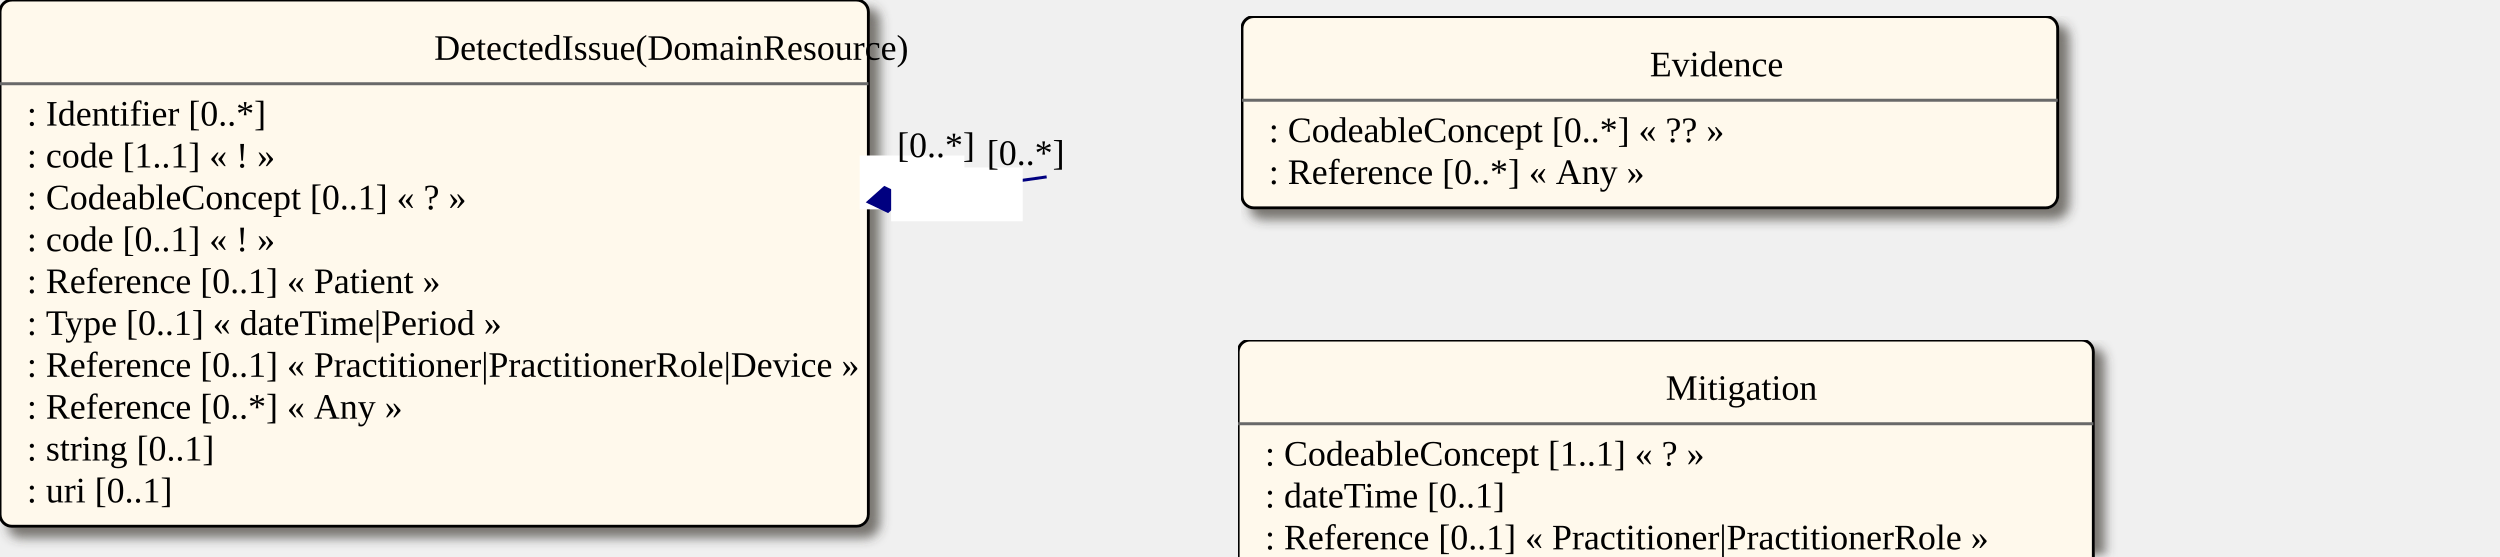
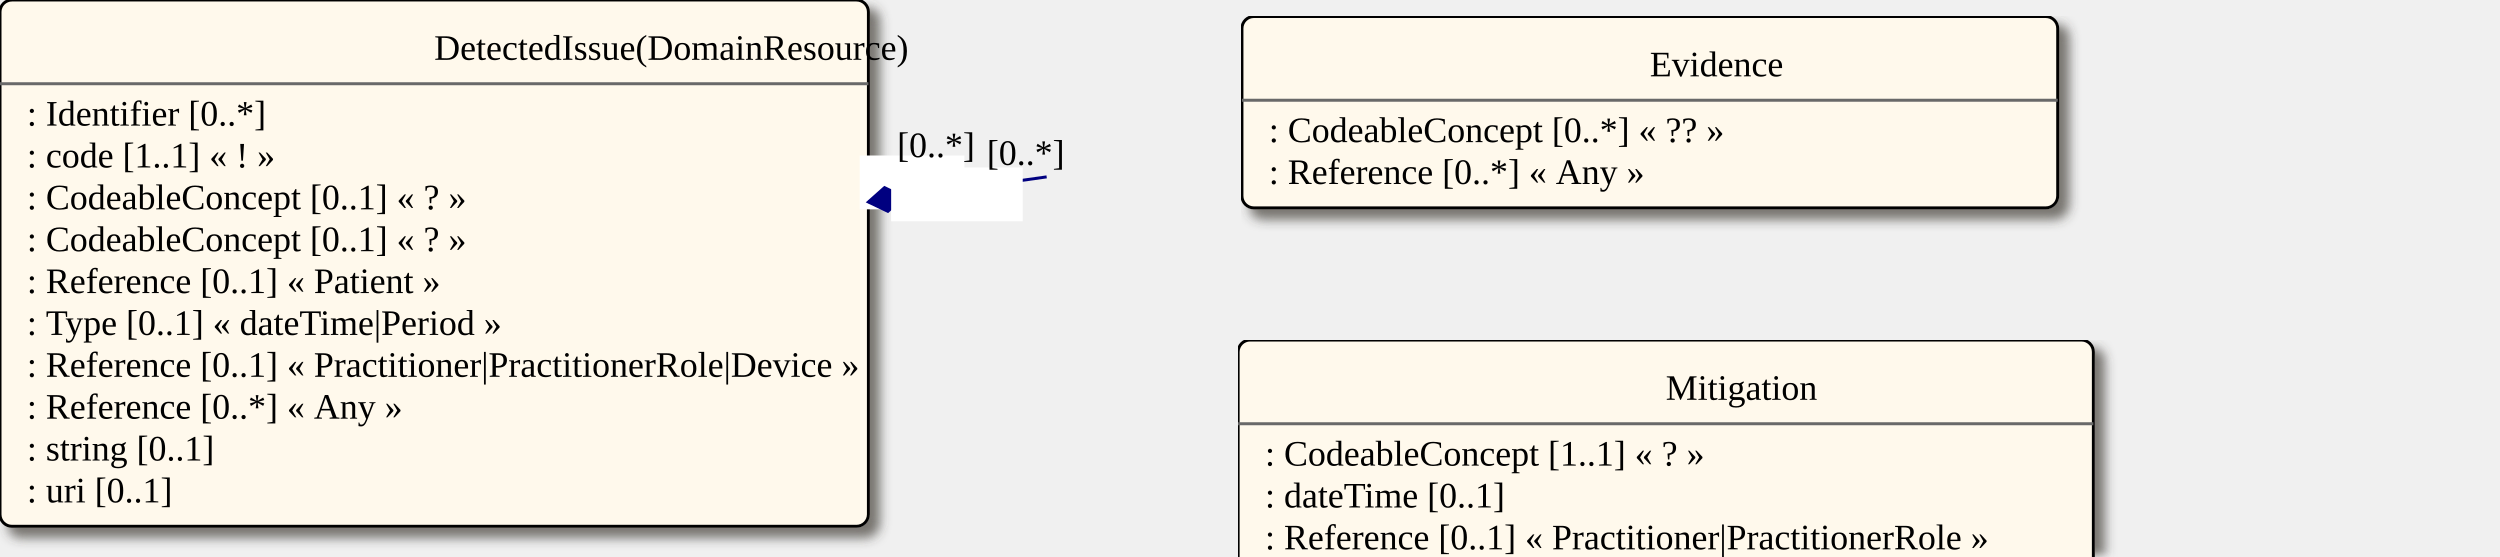
<svg xmlns="http://www.w3.org/2000/svg" xmlns:xlink="http://www.w3.org/1999/xlink" id="n276" version="1.1" width="836.0" height="186.0">
  <defs id="defs11">
    <filter id="shadow1" x="0" y="0" width="200%" height="200%">
      <feOffset result="offOut" in="SourceGraphic" dx="3" dy="3" id="feOffset2" />
      <feColorMatrix result="matrixOut" in="offOut" type="matrix" values="0.2 0 0 0 0 0 0.2 0 0 0 0 0 0.2 0 0 0 0 0 1 0" id="feColorMatrix4" />
      <feGaussianBlur result="blurOut" in="matrixOut" stdDeviation="2" id="feGaussianBlur6" />
      <feBlend in="SourceGraphic" in2="blurOut" mode="normal" id="feBlend8" />
    </filter>
  </defs>
  <g id="n277">
    <rect id="DetectedIssue" x="0.0" y="0.0" rx="4" ry="4" width="290.4" height="176.0" filter="url(#shadow1)" style="fill:#fff9ec;stroke:black;stroke-width:1" />
    <line id="n278" x1="0.0" y1="28.0" x2="290.4" y2="28.0" style="stroke:dimgrey;stroke-width:1" />
    <text id="n279" x="145.2" y="20.0" fill="black" class="diagram-class-title  diagram-class-resource">DetectedIssue<tspan class="diagram-class-title-link" id="tspan16"> (<a xlink:href="domainresource.html" class="diagram-class-reference" id="n280">DomainResource</a>
)</tspan>
    </text>
    <text id="n281" x="6.0" y="42.0" fill="black" class="diagram-class-detail">
      <a xlink:href="detectedissue-definitions.html#DetectedIssue.identifier" id="n282" />
 : <a xlink:href="datatypes.html#Identifier" id="n283">Identifier</a>
 [0..*]</text>
    <text id="n287" x="6.0" y="56.0" fill="black" class="diagram-class-detail">
      <a xlink:href="detectedissue-definitions.html#DetectedIssue.status" id="n288" />
 : <a xlink:href="datatypes.html#code" id="n289">code</a>
 [1..1] « <a xlink:href="valueset-observation-status.html" id="n290" />
! »</text>
    <text id="n297" x="6.0" y="70.0" fill="black" class="diagram-class-detail">
      <a xlink:href="detectedissue-definitions.html#DetectedIssue.code" id="n298" />
 : <a xlink:href="datatypes.html#CodeableConcept" id="n299">CodeableConcept</a>
 [0..1] « <a xlink:href="valueset-detectedissue-category.html" id="n300" />
? »</text>
    <text id="n305" x="6.0" y="84.0" fill="black" class="diagram-class-detail">
      <a xlink:href="detectedissue-definitions.html#DetectedIssue.severity" id="n306" />
-  : <a xlink:href="datatypes.html#code" id="n307">code</a>
+  : <a xlink:href="datatypes.html#CodeableConcept" id="n307">CodeableConcept</a>
 [0..1] « <a xlink:href="valueset-detectedissue-severity.html" id="n308" />
- ! »</text>
+ ? »</text>
    <text id="n315" x="6.0" y="98.0" fill="black" class="diagram-class-detail">
      <a xlink:href="detectedissue-definitions.html#DetectedIssue.patient" id="n316" />
 : <a xlink:href="references.html#Reference" id="n317">Reference</a>
 [0..1] « <a xlink:href="patient.html#Patient" id="n318">Patient</a>
 »</text>
    <text id="n323" x="6.0" y="112.0" fill="black" class="diagram-class-detail">
      <a xlink:href="detectedissue-definitions.html#DetectedIssue.identified_x_" id="n324" />
 : <a xlink:href="formats.html#umlchoice" id="n325">Type</a>
 [0..1] « <a xlink:href="datatypes.html#dateTime" id="n326">dateTime</a>
|<a xlink:href="datatypes.html#Period" id="n327">Period</a>
 »</text>
    <text id="n333" x="6.0" y="126.0" fill="black" class="diagram-class-detail">
      <a xlink:href="detectedissue-definitions.html#DetectedIssue.author" id="n334" />
 : <a xlink:href="references.html#Reference" id="n335">Reference</a>
 [0..1] « <a xlink:href="practitioner.html#Practitioner" id="n336">Practitioner</a>
|<a xlink:href="practitionerrole.html#PractitionerRole" id="n337">PractitionerRole</a>
|<a xlink:href="device.html#Device" id="n338">Device</a>
 »</text>
    <text id="n345" x="6.0" y="140.0" fill="black" class="diagram-class-detail">
      <a xlink:href="detectedissue-definitions.html#DetectedIssue.implicated" id="n346" />
 : <a xlink:href="references.html#Reference" id="n347">Reference</a>
 [0..*] « <a xlink:href="resourcelist.html#Any" id="n348">Any</a>
 »</text>
    <text id="n353" x="6.0" y="154.0" fill="black" class="diagram-class-detail">
      <a xlink:href="detectedissue-definitions.html#DetectedIssue.detail" id="n354" />
 : <a xlink:href="datatypes.html#string" id="n355">string</a>
 [0..1]</text>
    <text id="n359" x="6.0" y="168.0" fill="black" class="diagram-class-detail">
      <a xlink:href="detectedissue-definitions.html#DetectedIssue.reference" id="n360" />
 : <a xlink:href="datatypes.html#uri" id="n361">uri</a>
 [0..1]</text>
  </g>
  <g id="n365" transform="translate(95.30106,5.519366)">
    <rect id="DetectedIssue.evidence" x="320" y="0" rx="4" ry="4" width="272.8" height="64" style="fill:#fff9ec;stroke:#000000;stroke-width:1;filter:url(#shadow1)" />
    <line id="n366" x1="320" y1="28" x2="592.8" y2="28" style="stroke:#696969;stroke-width:1" />
    <text id="n367" x="456.4" y="20" class="diagram-class-title" style="fill:#000000">Evidence</text>
    <text id="n368" x="326" y="42" class="diagram-class-detail" style="fill:#000000">
      <a xlink:href="detectedissue-definitions.html#DetectedIssue.evidence.code" id="n369" />
 : <a xlink:href="datatypes.html#CodeableConcept" id="n370">CodeableConcept</a>
 [0..*] « <a xlink:href="valueset-manifestation-or-symptom.html" id="n371" />
?? »</text>
    <text id="n378" x="326" y="56" class="diagram-class-detail" style="fill:#000000">
      <a xlink:href="detectedissue-definitions.html#DetectedIssue.evidence.detail" id="n379" />
 : <a xlink:href="references.html#Reference" id="n380">Reference</a>
 [0..*] « <a xlink:href="resourcelist.html#Any" id="n381">Any</a>
 »</text>
  </g>
  <g id="n386" transform="translate(64.02465,113.6989)">
    <rect id="DetectedIssue.mitigation" x="350" y="0" rx="4" ry="4" width="286" height="78" style="fill:#fff9ec;stroke:#000000;stroke-width:1;filter:url(#shadow1)" />
    <line id="n387" x1="350" y1="28" x2="636" y2="28" style="stroke:#696969;stroke-width:1" />
    <text id="n388" x="493" y="20" class="diagram-class-title" style="fill:#000000">Mitigation</text>
    <text id="n389" x="356" y="42" class="diagram-class-detail" style="fill:#000000">
      <a xlink:href="detectedissue-definitions.html#DetectedIssue.mitigation.action" id="n390" />
 : <a xlink:href="datatypes.html#CodeableConcept" id="n391">CodeableConcept</a>
 [1..1] « <a xlink:href="valueset-detectedissue-mitigation-action.html" id="n392" />
? »</text>
    <text id="n397" x="356" y="56" class="diagram-class-detail" style="fill:#000000">
      <a xlink:href="detectedissue-definitions.html#DetectedIssue.mitigation.date" id="n398" />
 : <a xlink:href="datatypes.html#dateTime" id="n399">dateTime</a>
 [0..1]</text>
    <text id="n403" x="356" y="70" class="diagram-class-detail" style="fill:#000000">
      <a xlink:href="detectedissue-definitions.html#DetectedIssue.mitigation.author" id="n404" />
 : <a xlink:href="references.html#Reference" id="n405">Reference</a>
 [0..1] « <a xlink:href="practitioner.html#Practitioner" id="n406">Practitioner</a>
|<a xlink:href="practitionerrole.html#PractitionerRole" id="n407">PractitionerRole</a>
 »</text>
  </g>
  <line id="n413" x1="290.4" y1="61.871" x2="320.0" y2="56.545" style="stroke:navy;stroke-width:1" />
  <polygon id="n414" points="290.4,61.871 296.4,65.871 302.4,61.871 296.4,57.871 290.4,61.871" style="fill:navy;stroke:navy;stroke-width:1" transform="rotate(-10.20112 290.4 61.87147)" />
  <rect id="n415" x="287.5" y="52.0" width="35.0" height="18.0" style="fill:white;stroke:black;stroke-width:0" />
  <text id="n416" x="305.0" y="62.0" fill="black" class="diagram-class-linkage">
    <a xlink:href="detectedissue-definitions.html#DetectedIssue.evidence" id="n417" />
  </text>
  <text id="n418" x="300.0" y="52.545" fill="black" class="diagram-class-linkage">[0..*]</text>
  <line id="n419" x1="290.4" y1="67.543" x2="350.0" y2="59.147" style="stroke:navy;stroke-width:1" />
  <polygon id="n420" points="290.4,67.543 296.4,71.543 302.4,67.543 296.4,63.543 290.4,67.543" style="fill:navy;stroke:navy;stroke-width:1" transform="rotate(-8.019368 290.4 67.54342)" />
  <rect id="n421" x="298.0" y="56.0" width="44.0" height="18.0" style="fill:white;stroke:black;stroke-width:0" />
  <text id="n422" x="320.0" y="66.0" fill="black" class="diagram-class-linkage">
    <a xlink:href="detectedissue-definitions.html#DetectedIssue.mitigation" id="n423" />
  </text>
  <text id="n424" x="330.0" y="55.147" fill="black" class="diagram-class-linkage">[0..*]</text>
</svg>
